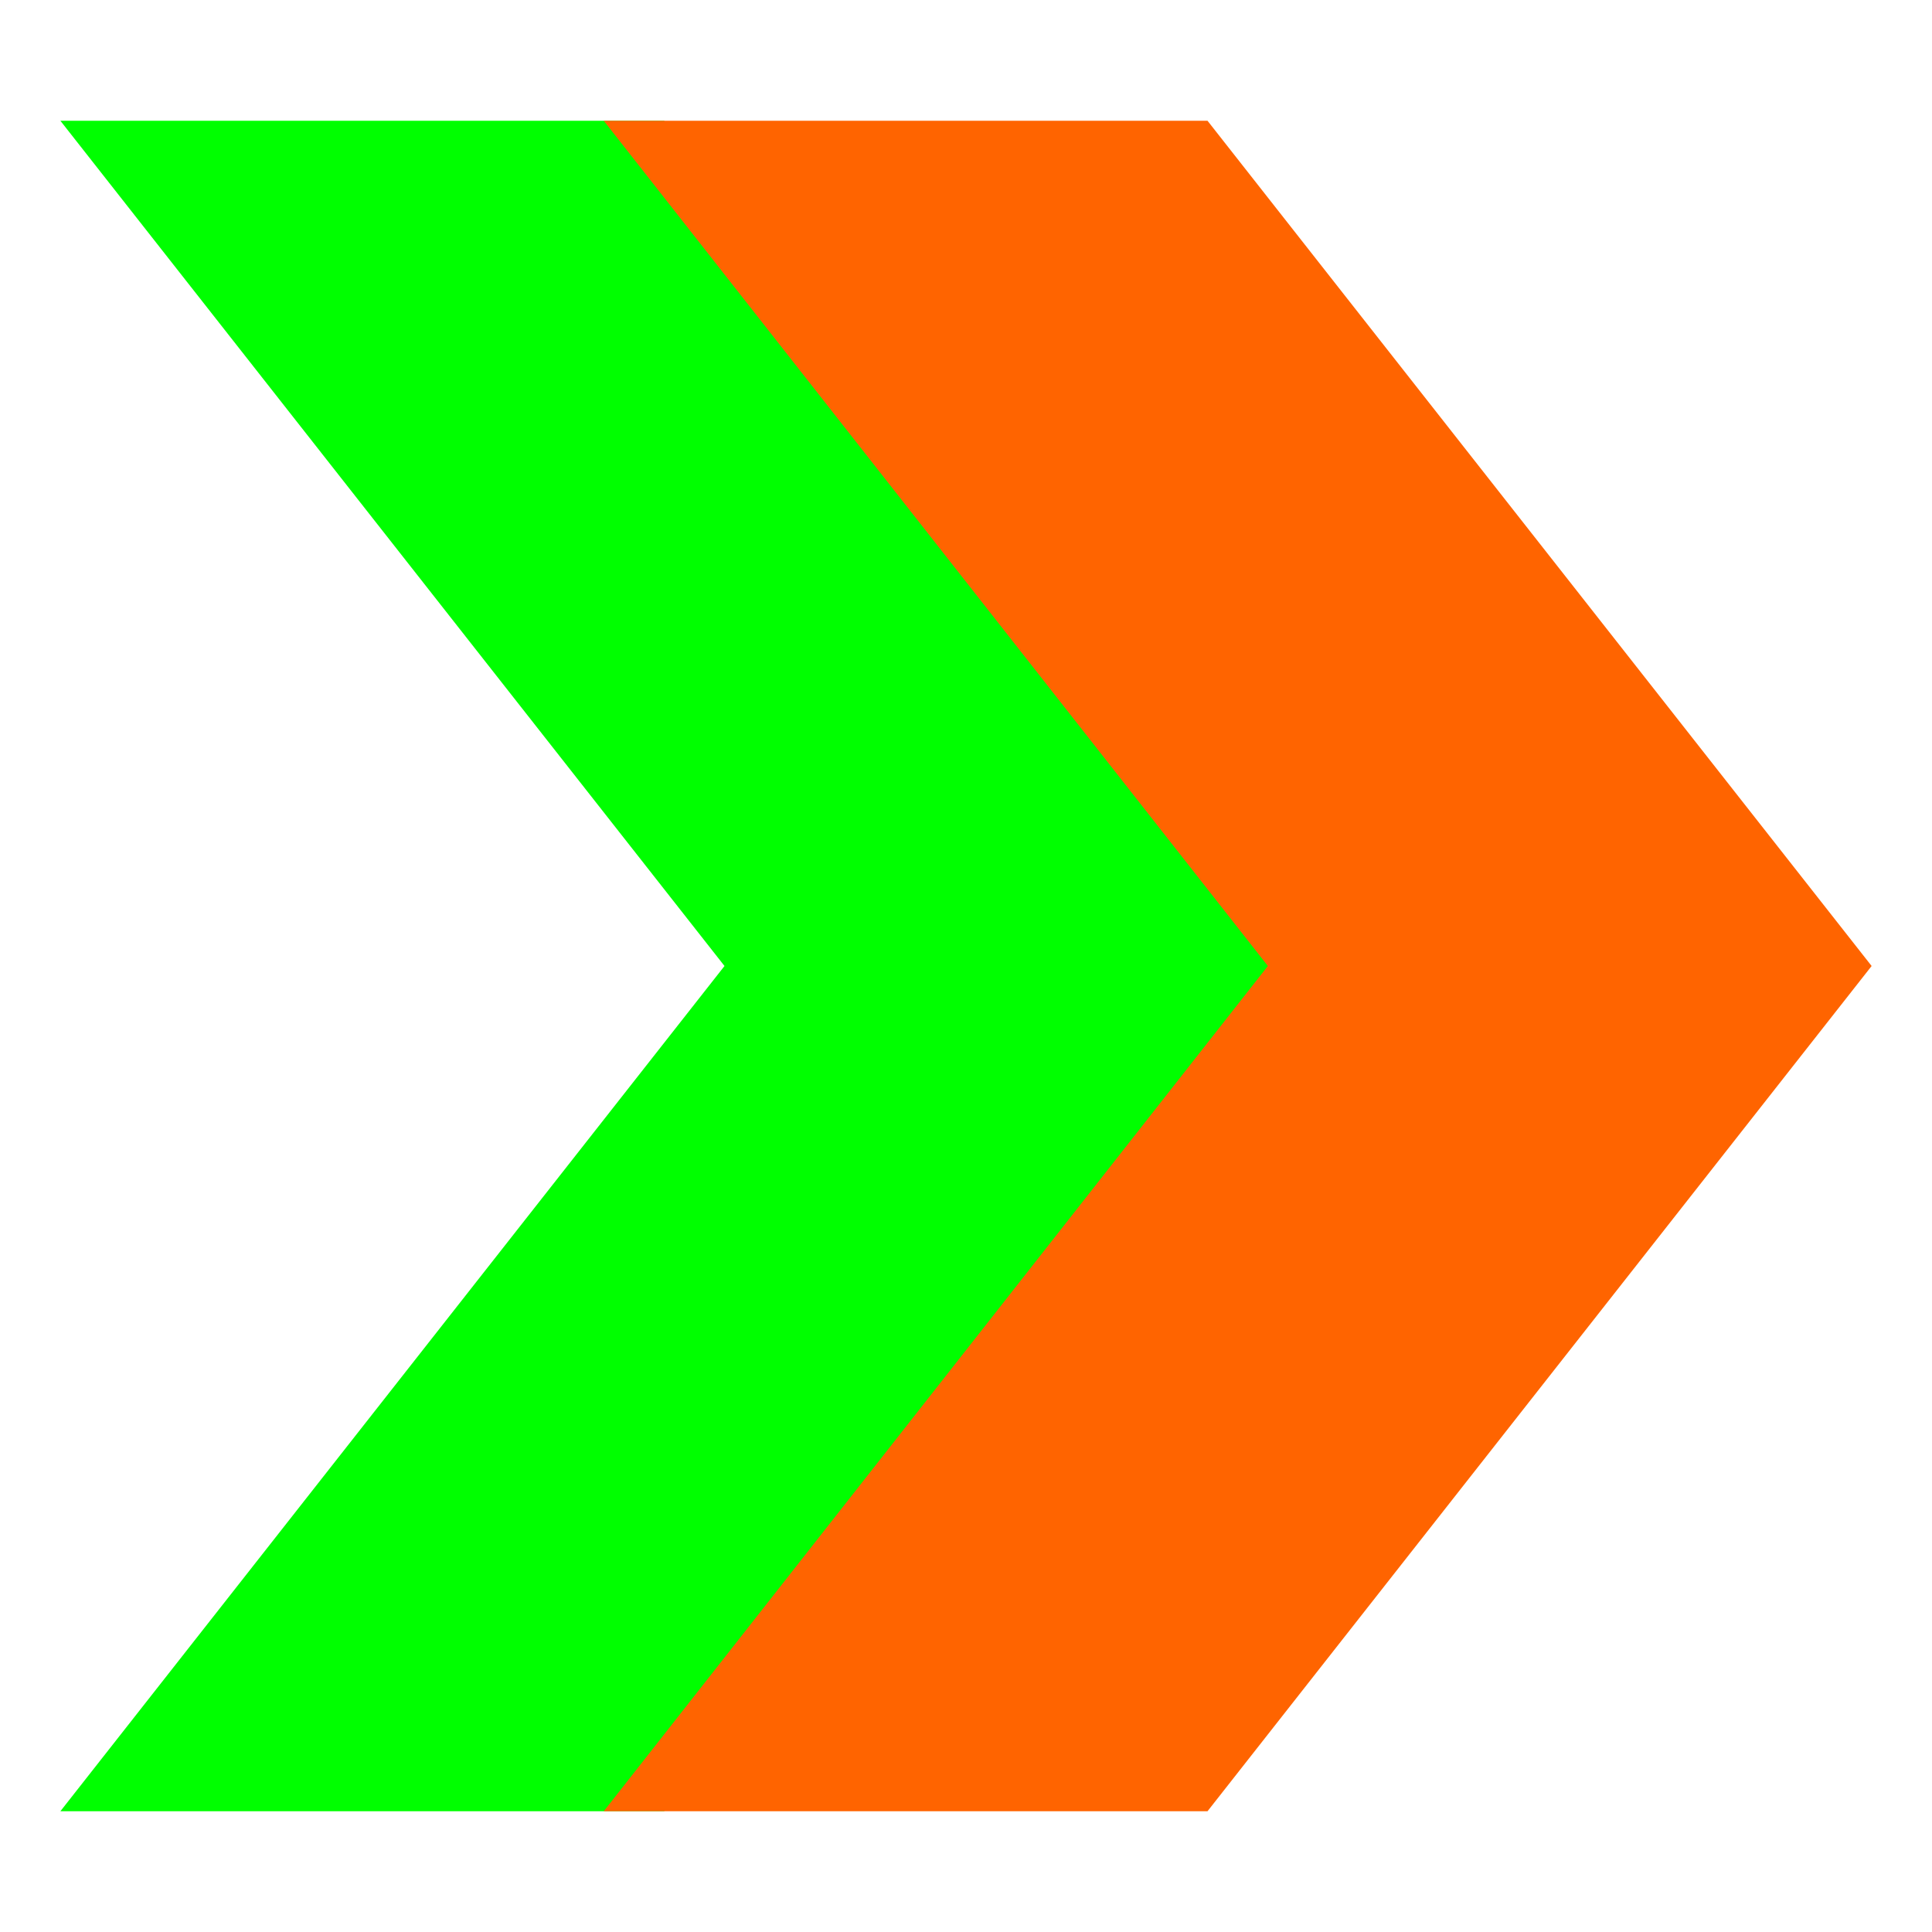
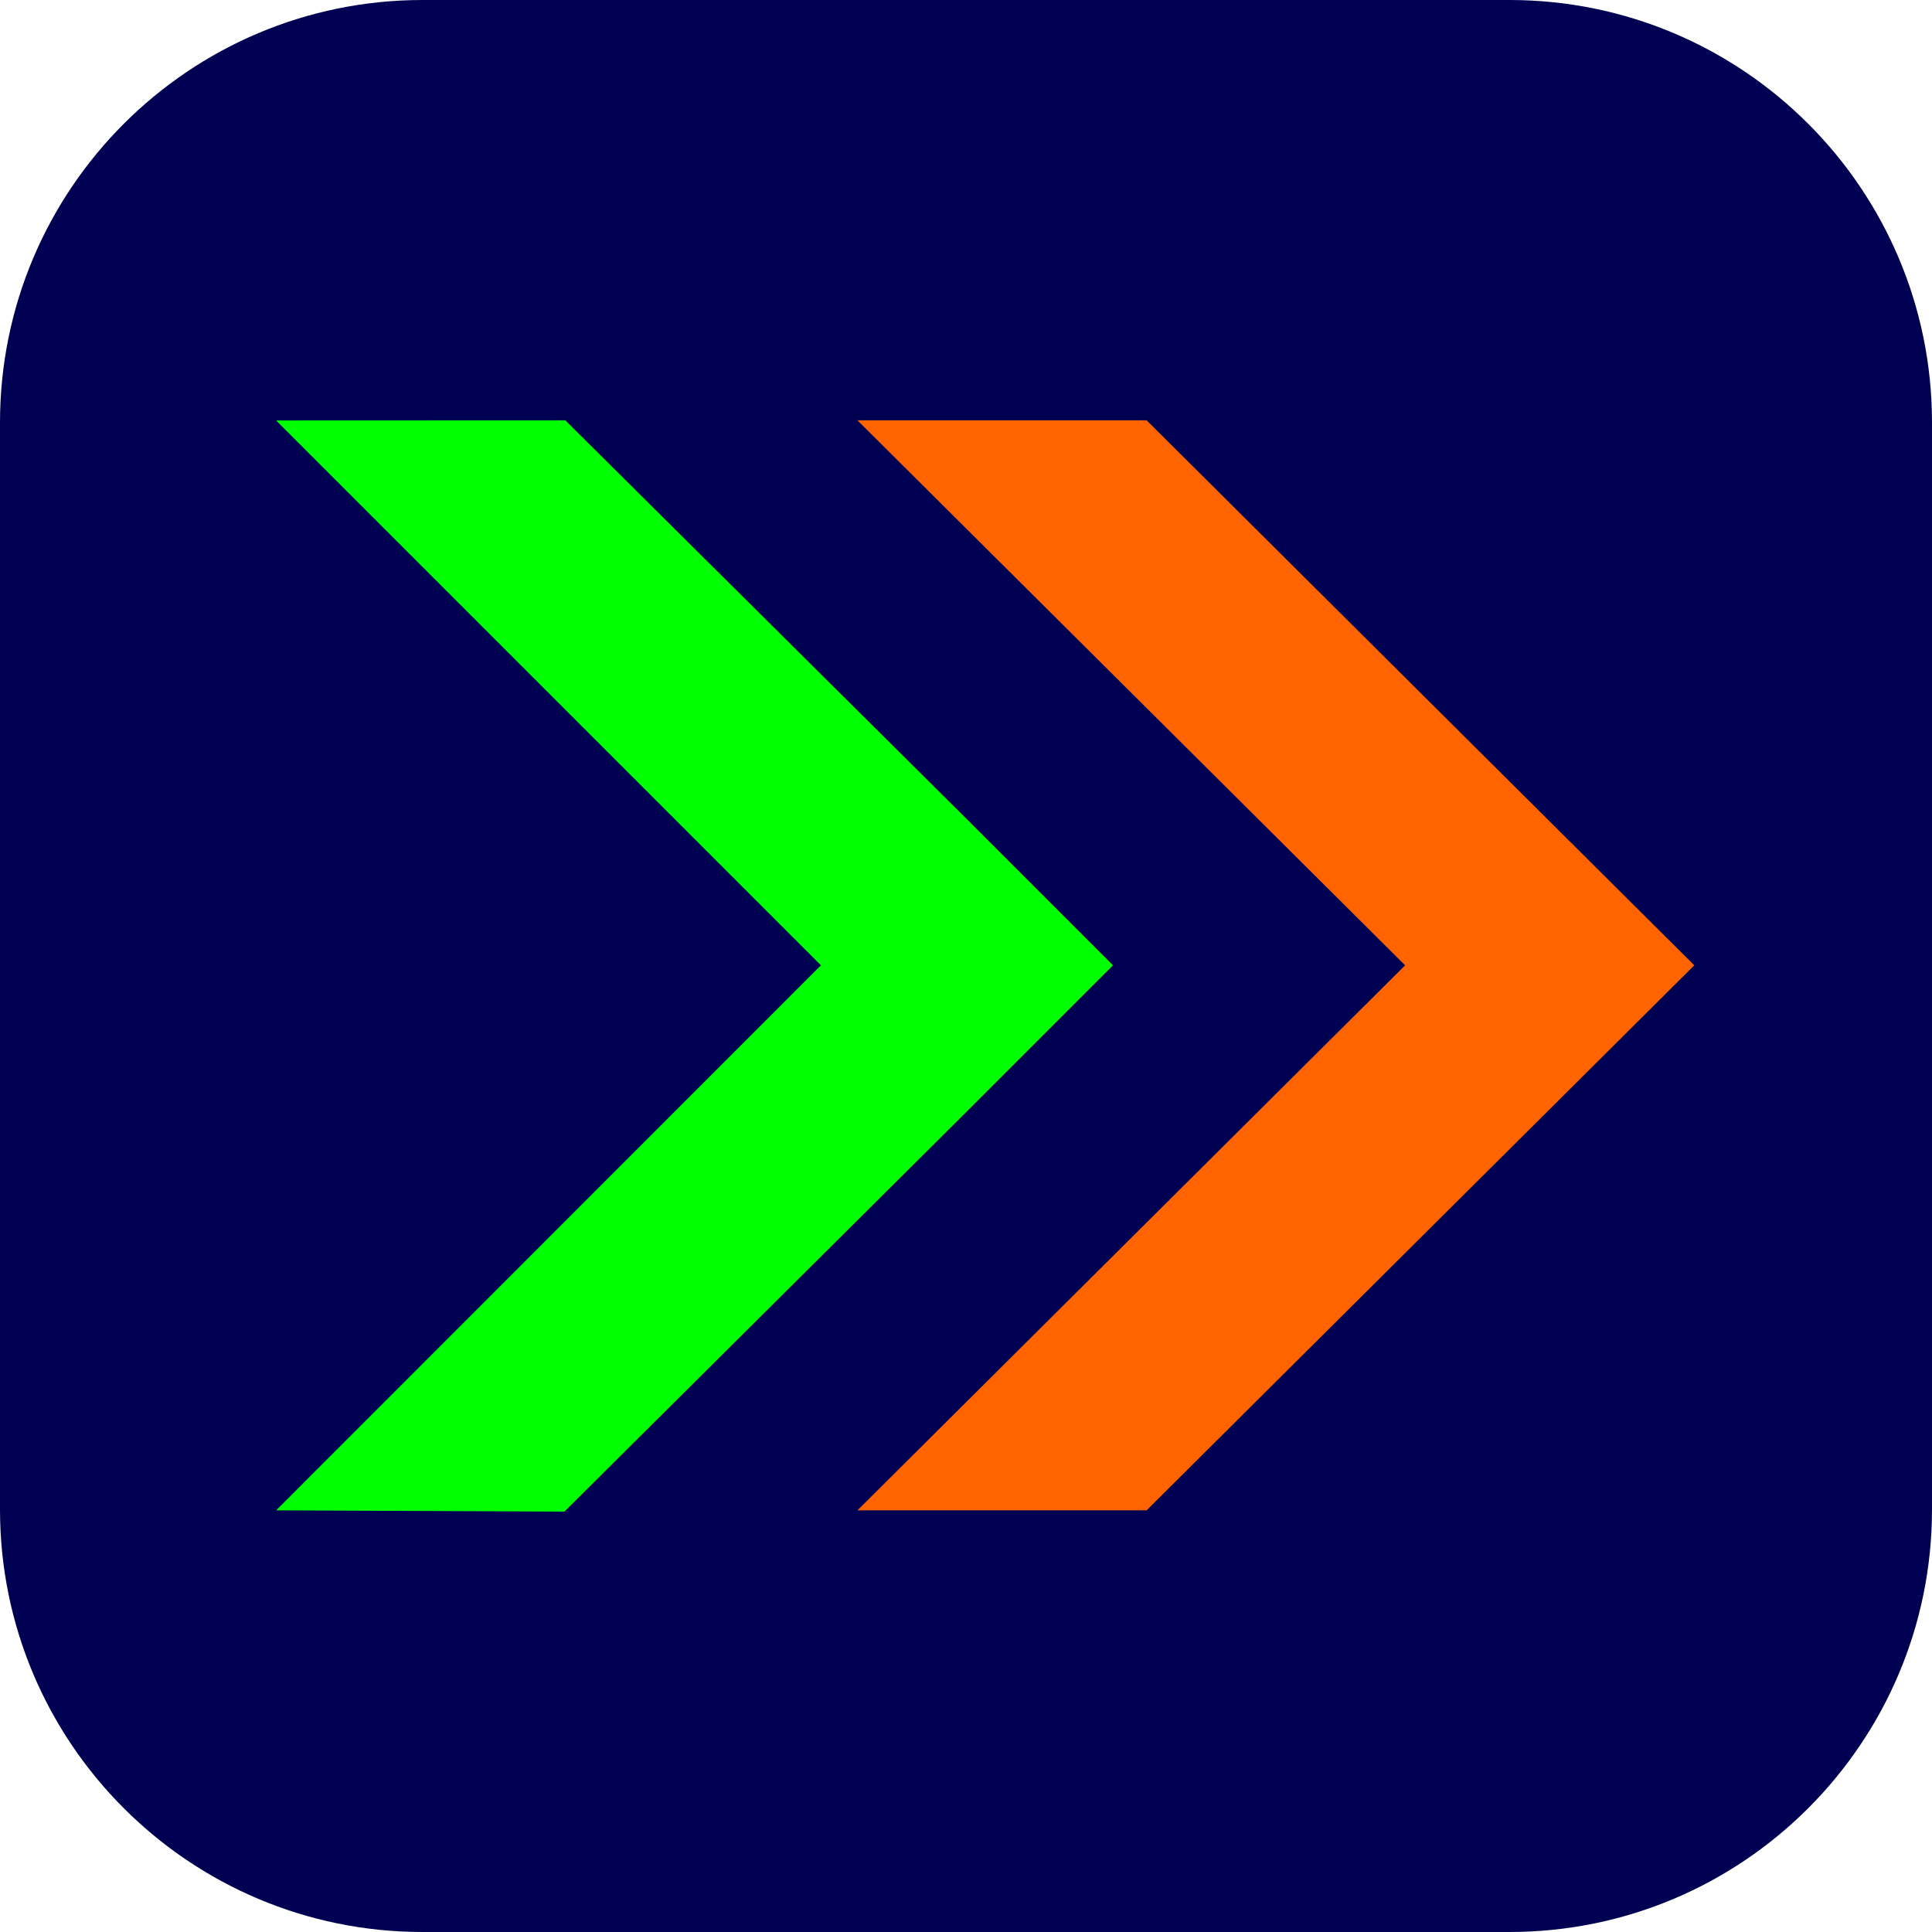
- <svg xmlns="http://www.w3.org/2000/svg" viewBox="0 0 32 32">
-   <polygon points="1,2 11,2 22,16 11,30 1,30 12,16" fill="#00ff00" />
-   <polygon points="10,2 20,2 31,16 20,30 10,30 21,16" fill="#ff6400" />
+ <svg xmlns="http://www.w3.org/2000/svg" viewBox="0 0 512 512" width="512" height="512">
+   <rect width="512" height="512" rx="112" fill="#000052" />
+   <g transform="translate(-904.14 111.39) scale(0.91152)">
+     <polygon points="1241.193 0 1325.27 0 1484.497 158.45 1325.27 316.899 1241.193 316.899 1400.419 158.45 1241.193 0" fill="#ff6400" />
+     <polygon points="1315.496 158.449 1273.034 200.911 1155.998 317.285 1072.191 316.899 1230.573 158.449 1072.158 .034 1156.269 0 1273.034 115.988 1315.496 158.449" fill="lime" fill-rule="evenodd" />
+   </g>
</svg>
